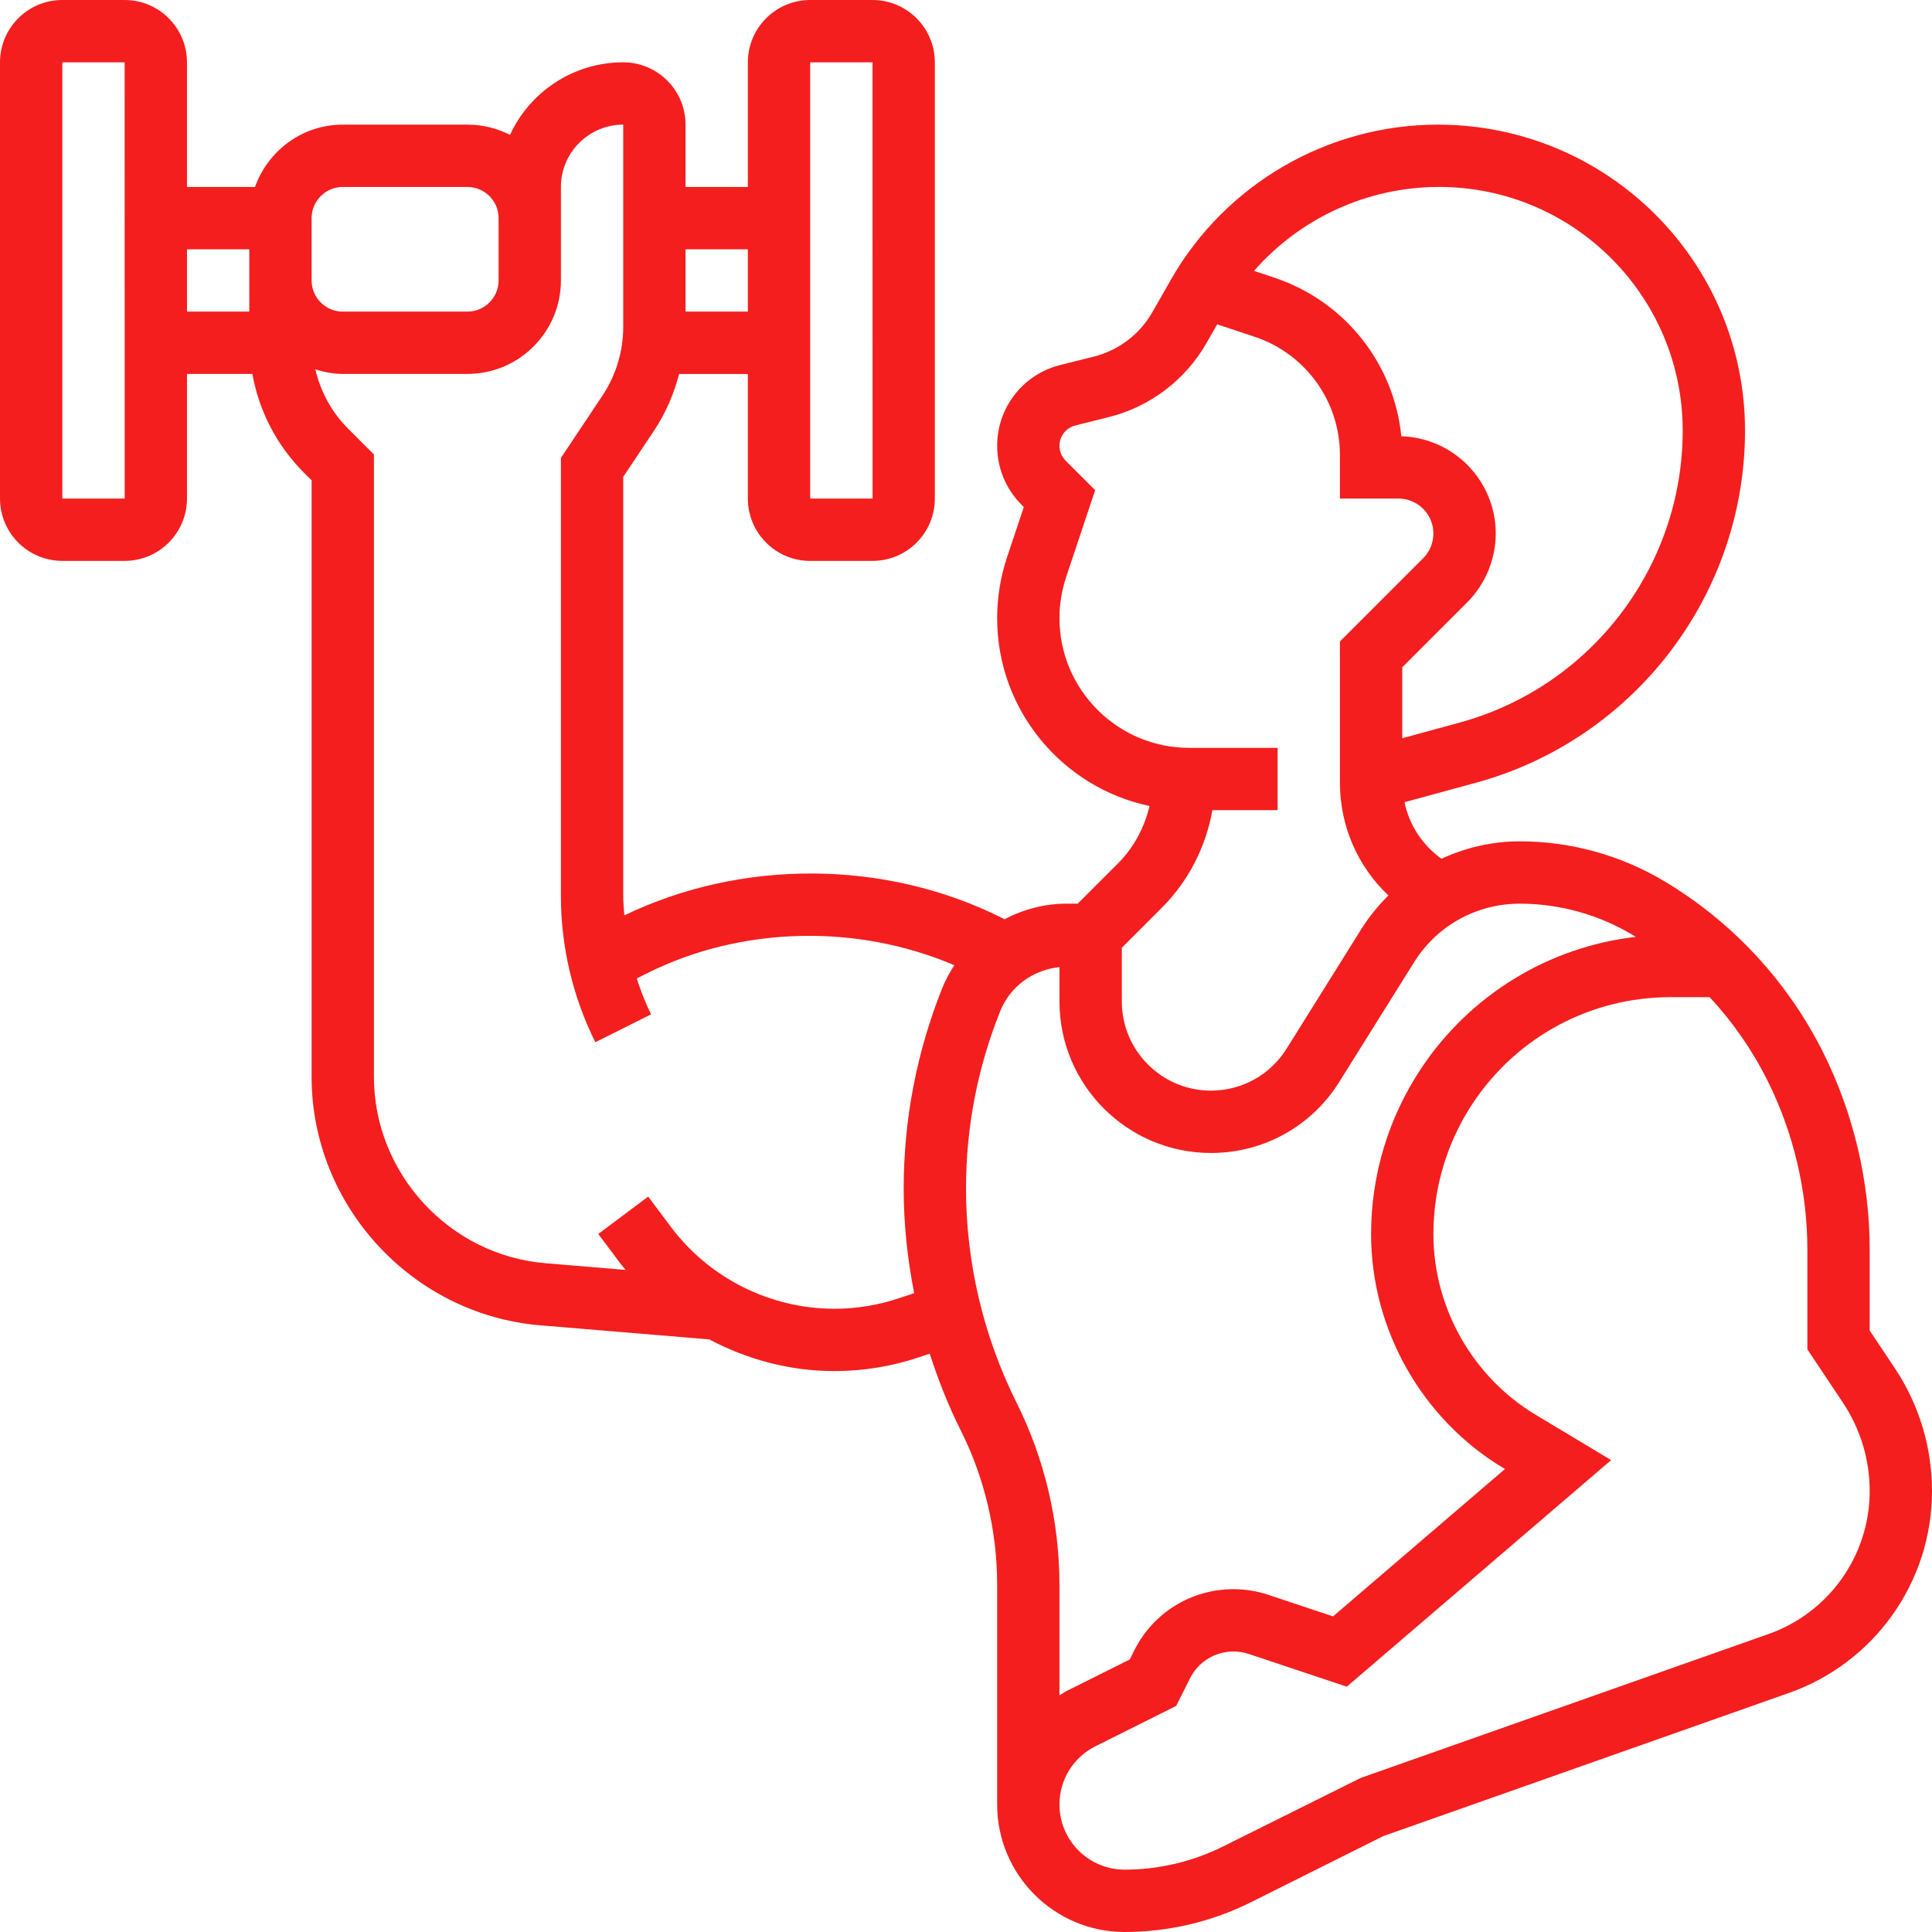
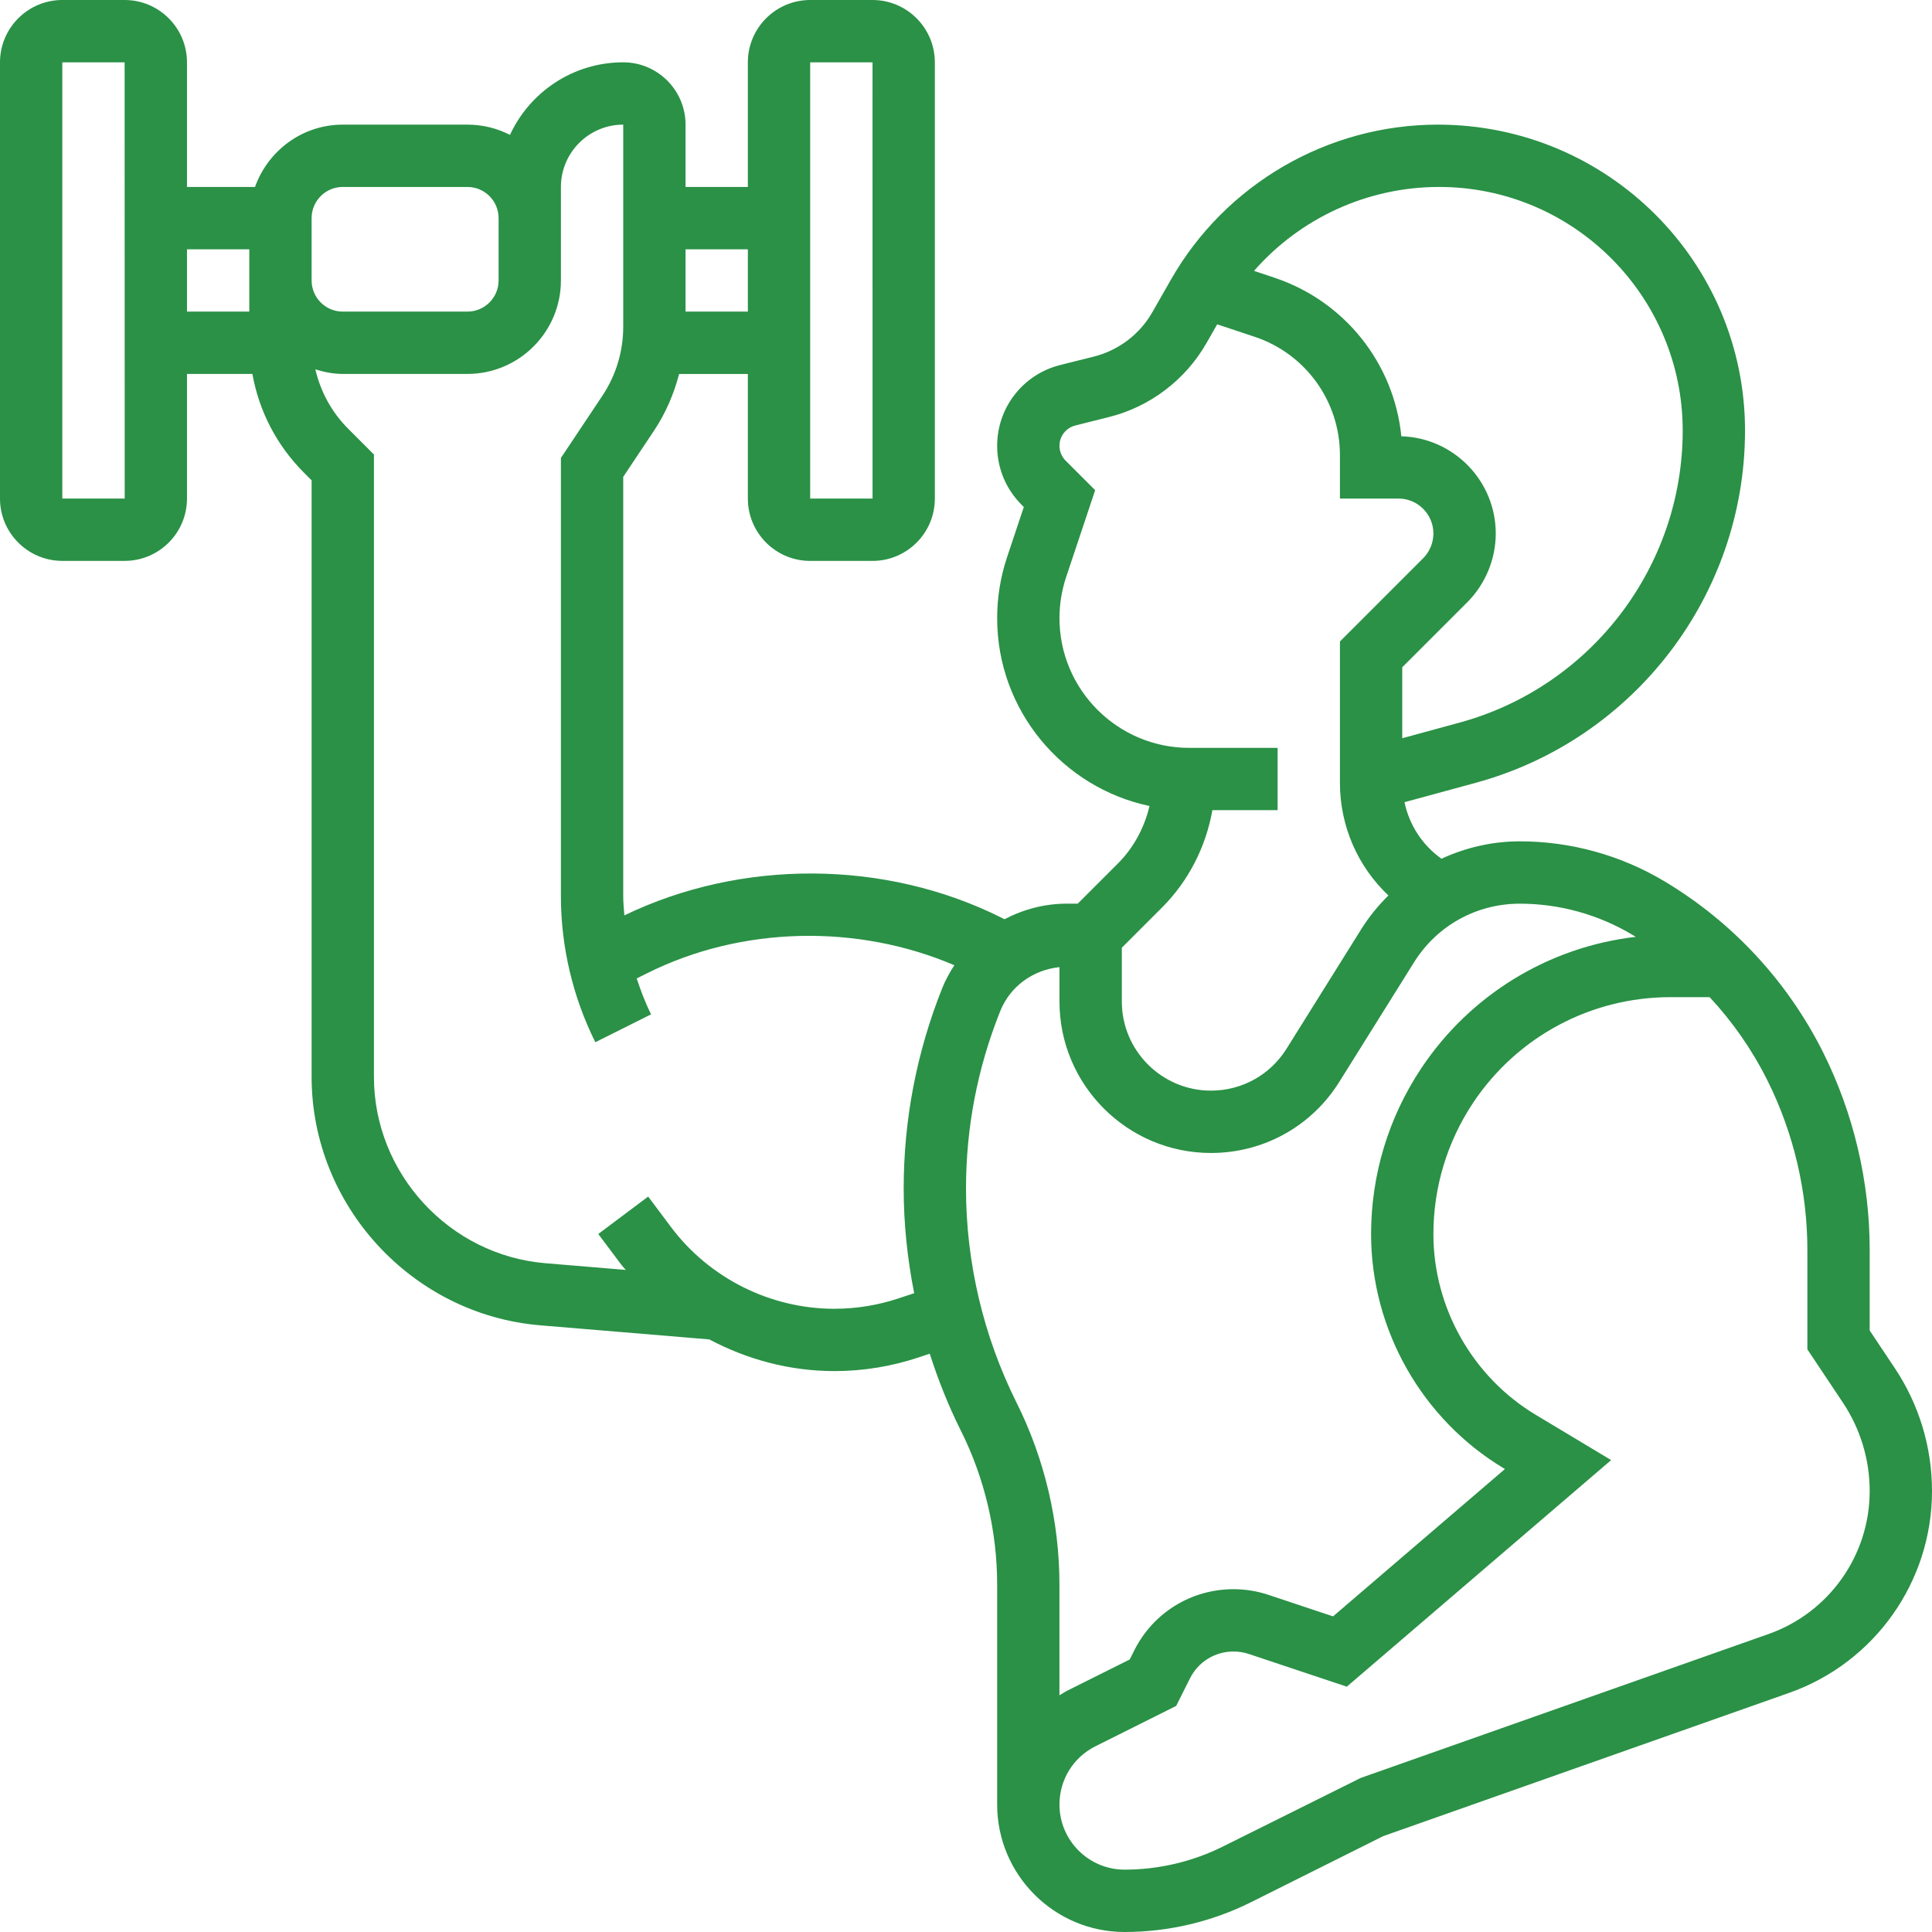
<svg xmlns="http://www.w3.org/2000/svg" width="55" height="55" viewBox="0 0 55 55" fill="none">
-   <path d="M53.939 38.945L53.226 37.876V35.577C53.226 33.637 52.767 31.695 51.901 29.96C50.889 27.94 49.331 26.257 47.394 25.095C46.146 24.346 44.718 23.951 43.265 23.951C42.477 23.951 41.724 24.13 41.036 24.446C40.491 24.059 40.12 23.487 39.983 22.837L42.02 22.282C46.528 21.051 49.677 16.93 49.677 12.257C49.677 7.455 45.771 3.548 40.931 3.548C37.801 3.548 34.891 5.236 33.338 7.954L32.803 8.89C32.446 9.518 31.838 9.977 31.138 10.152L30.183 10.391C29.126 10.655 28.387 11.601 28.387 12.691C28.387 13.325 28.634 13.921 29.082 14.369L29.146 14.434L28.666 15.87C28.481 16.43 28.387 17.011 28.387 17.598C28.387 20.225 30.25 22.424 32.724 22.945C32.58 23.557 32.276 24.13 31.828 24.578L30.681 25.725H30.374C29.737 25.725 29.133 25.887 28.596 26.169L28.503 26.122C25.194 24.467 21.106 24.451 17.774 26.059C17.761 25.878 17.742 25.697 17.742 25.516V13.575L18.622 12.255C18.953 11.759 19.184 11.214 19.333 10.646H21.29V14.194C21.29 15.173 22.086 15.968 23.064 15.968H24.839C25.817 15.968 26.613 15.173 26.613 14.194V1.774C26.613 0.796 25.817 0 24.839 0H23.064C22.086 0 21.29 0.796 21.29 1.774V5.322H19.516V3.548C19.516 2.57 18.72 1.774 17.742 1.774C16.315 1.774 15.081 2.621 14.518 3.84C14.155 3.654 13.742 3.548 13.306 3.548H9.758C8.603 3.548 7.627 4.293 7.26 5.322H5.323V1.774C5.323 0.796 4.527 0 3.548 0H1.774C0.796 0 0 0.796 0 1.774V14.193C0 15.172 0.796 15.967 1.774 15.967H3.548C4.527 15.967 5.323 15.172 5.323 14.193V10.645H7.185C7.374 11.705 7.878 12.681 8.656 13.459L8.871 13.674V30.657C8.871 34.319 11.73 37.425 15.379 37.729L20.192 38.13C21.278 38.708 22.498 39.032 23.751 39.032C24.568 39.032 25.375 38.901 26.149 38.643L26.468 38.537C26.707 39.283 26.997 40.013 27.347 40.714C28.029 42.071 28.387 43.591 28.387 45.112V51.372C28.387 53.372 30.015 55 32.015 55C33.262 55 34.51 54.706 35.621 54.148L39.379 52.27L50.94 48.19C53.369 47.331 55 45.026 55 42.45C55 41.198 54.633 39.985 53.939 38.945ZM23.064 1.774H24.839L24.84 14.193H23.064V1.774ZM21.29 7.097V8.871H19.516V7.097H21.29ZM40.969 5.322C44.792 5.322 47.903 8.433 47.903 12.257C47.903 16.132 45.292 19.55 41.554 20.57L39.919 21.016V18.996L41.77 17.145C42.285 16.63 42.581 15.917 42.581 15.188C42.581 13.689 41.382 12.463 39.893 12.42C39.686 10.35 38.286 8.575 36.281 7.906L35.699 7.711C37.008 6.219 38.913 5.322 40.969 5.322ZM31.936 26.98L33.083 25.833C33.834 25.081 34.331 24.104 34.514 23.064H36.371V21.29H33.853C31.817 21.29 30.161 19.634 30.161 17.598C30.161 17.201 30.225 16.808 30.35 16.43L31.177 13.954L30.337 13.115C30.225 13.002 30.161 12.848 30.161 12.691C30.161 12.416 30.348 12.178 30.614 12.112L31.568 11.873C32.736 11.582 33.747 10.815 34.344 9.77L34.651 9.233L35.719 9.588C37.169 10.072 38.145 11.425 38.145 12.955V14.193H39.812C40.36 14.193 40.806 14.639 40.806 15.188C40.806 15.449 40.701 15.706 40.516 15.891L38.145 18.262V22.281C38.145 23.524 38.656 24.671 39.525 25.492C39.236 25.779 38.974 26.096 38.752 26.452L36.625 29.856C36.158 30.602 35.354 31.048 34.473 31.048C33.074 31.048 31.936 29.91 31.936 28.511V26.98ZM8.871 6.21C8.871 5.72 9.268 5.322 9.758 5.322H13.306C13.796 5.322 14.194 5.72 14.194 6.21V7.984C14.194 8.473 13.796 8.871 13.306 8.871H9.758C9.268 8.871 8.871 8.473 8.871 7.984V6.21ZM1.774 14.193V1.774H3.548L3.55 14.193H1.774ZM5.323 7.097H7.097V8.871H5.323V7.097ZM25.589 36.959C24.996 37.157 24.377 37.258 23.751 37.258C21.933 37.258 20.195 36.389 19.104 34.934L18.452 34.064L17.032 35.129L17.684 35.999C17.725 36.053 17.772 36.1 17.815 36.152L15.526 35.961C12.789 35.733 10.645 33.402 10.645 30.657V12.939L9.911 12.204C9.439 11.733 9.126 11.148 8.977 10.515C9.225 10.592 9.484 10.645 9.758 10.645H13.306C14.774 10.645 15.968 9.451 15.968 7.984V5.322C15.968 4.344 16.764 3.548 17.742 3.548V9.302C17.742 10.005 17.536 10.686 17.146 11.27L15.968 13.037V25.515C15.968 26.949 16.307 28.385 16.948 29.67L18.535 28.876C18.371 28.548 18.241 28.204 18.126 27.854L18.419 27.708C21.111 26.361 24.403 26.296 27.168 27.478C27.037 27.682 26.917 27.896 26.824 28.128C26.096 29.952 25.726 31.874 25.726 33.838C25.726 34.837 25.831 35.835 26.025 36.815L25.589 36.959ZM27.5 33.838C27.5 32.1 27.827 30.401 28.473 28.788C28.759 28.074 29.411 27.611 30.161 27.532V28.512C30.161 30.889 32.096 32.823 34.473 32.823C35.97 32.823 37.337 32.065 38.128 30.797L40.255 27.394C40.908 26.35 42.032 25.726 43.265 25.726C44.397 25.726 45.508 26.035 46.48 26.617C46.51 26.635 46.539 26.652 46.568 26.67C44.097 26.956 41.863 28.309 40.463 30.408C39.527 31.812 39.032 33.446 39.032 35.133C39.032 37.848 40.478 40.4 42.806 41.798L42.843 41.82L37.949 46.015L36.116 45.404C35.794 45.296 35.457 45.241 35.115 45.241C33.91 45.241 32.826 45.911 32.288 46.988L32.161 47.242L30.392 48.125C30.311 48.166 30.238 48.216 30.16 48.262V45.112C30.16 43.318 29.736 41.522 28.934 39.92C27.997 38.042 27.5 35.938 27.5 33.838ZM50.35 46.516L38.737 50.614L34.827 52.56C33.96 52.995 32.989 53.225 32.015 53.225C30.993 53.225 30.161 52.394 30.161 51.371C30.161 50.664 30.553 50.028 31.186 49.712L33.483 48.564L33.875 47.782C34.111 47.309 34.586 47.015 35.115 47.015C35.265 47.015 35.412 47.038 35.553 47.086L38.341 48.016L45.866 41.566L43.719 40.277C41.922 39.198 40.806 37.228 40.806 35.133C40.806 33.797 41.198 32.503 41.939 31.39C43.194 29.51 45.292 28.387 47.553 28.387H48.67C49.324 29.089 49.878 29.884 50.313 30.754C51.059 32.245 51.452 33.912 51.452 35.578V38.413L52.463 39.929C52.962 40.678 53.226 41.55 53.226 42.451C53.226 44.275 52.07 45.908 50.35 46.516Z" fill="#F41E1E" />
+   <path d="M53.939 38.945L53.226 37.876V35.577C53.226 33.637 52.767 31.695 51.901 29.96C50.889 27.94 49.331 26.257 47.394 25.095C46.146 24.346 44.718 23.951 43.265 23.951C42.477 23.951 41.724 24.13 41.036 24.446C40.491 24.059 40.12 23.487 39.983 22.837L42.02 22.282C46.528 21.051 49.677 16.93 49.677 12.257C49.677 7.455 45.771 3.548 40.931 3.548C37.801 3.548 34.891 5.236 33.338 7.954L32.803 8.89C32.446 9.518 31.838 9.977 31.138 10.152L30.183 10.391C29.126 10.655 28.387 11.601 28.387 12.691C28.387 13.325 28.634 13.921 29.082 14.369L29.146 14.434L28.666 15.87C28.481 16.43 28.387 17.011 28.387 17.598C28.387 20.225 30.25 22.424 32.724 22.945C32.58 23.557 32.276 24.13 31.828 24.578L30.681 25.725H30.374C29.737 25.725 29.133 25.887 28.596 26.169L28.503 26.122C25.194 24.467 21.106 24.451 17.774 26.059C17.761 25.878 17.742 25.697 17.742 25.516V13.575L18.622 12.255C18.953 11.759 19.184 11.214 19.333 10.646H21.29V14.194C21.29 15.173 22.086 15.968 23.064 15.968H24.839C25.817 15.968 26.613 15.173 26.613 14.194V1.774C26.613 0.796 25.817 0 24.839 0H23.064C22.086 0 21.29 0.796 21.29 1.774V5.322H19.516V3.548C19.516 2.57 18.72 1.774 17.742 1.774C16.315 1.774 15.081 2.621 14.518 3.84C14.155 3.654 13.742 3.548 13.306 3.548H9.758C8.603 3.548 7.627 4.293 7.26 5.322H5.323V1.774C5.323 0.796 4.527 0 3.548 0H1.774C0.796 0 0 0.796 0 1.774V14.193C0 15.172 0.796 15.967 1.774 15.967H3.548C4.527 15.967 5.323 15.172 5.323 14.193V10.645H7.185C7.374 11.705 7.878 12.681 8.656 13.459L8.871 13.674V30.657C8.871 34.319 11.73 37.425 15.379 37.729L20.192 38.13C21.278 38.708 22.498 39.032 23.751 39.032C24.568 39.032 25.375 38.901 26.149 38.643L26.468 38.537C26.707 39.283 26.997 40.013 27.347 40.714C28.029 42.071 28.387 43.591 28.387 45.112V51.372C28.387 53.372 30.015 55 32.015 55C33.262 55 34.51 54.706 35.621 54.148L39.379 52.27L50.94 48.19C53.369 47.331 55 45.026 55 42.45C55 41.198 54.633 39.985 53.939 38.945ZM23.064 1.774H24.839L24.84 14.193H23.064V1.774ZM21.29 7.097V8.871H19.516V7.097H21.29ZM40.969 5.322C44.792 5.322 47.903 8.433 47.903 12.257C47.903 16.132 45.292 19.55 41.554 20.57L39.919 21.016V18.996L41.77 17.145C42.285 16.63 42.581 15.917 42.581 15.188C42.581 13.689 41.382 12.463 39.893 12.42C39.686 10.35 38.286 8.575 36.281 7.906L35.699 7.711C37.008 6.219 38.913 5.322 40.969 5.322ZM31.936 26.98L33.083 25.833C33.834 25.081 34.331 24.104 34.514 23.064H36.371V21.29H33.853C31.817 21.29 30.161 19.634 30.161 17.598C30.161 17.201 30.225 16.808 30.35 16.43L31.177 13.954L30.337 13.115C30.225 13.002 30.161 12.848 30.161 12.691C30.161 12.416 30.348 12.178 30.614 12.112L31.568 11.873C32.736 11.582 33.747 10.815 34.344 9.77L34.651 9.233L35.719 9.588C37.169 10.072 38.145 11.425 38.145 12.955V14.193H39.812C40.36 14.193 40.806 14.639 40.806 15.188C40.806 15.449 40.701 15.706 40.516 15.891L38.145 18.262V22.281C38.145 23.524 38.656 24.671 39.525 25.492C39.236 25.779 38.974 26.096 38.752 26.452L36.625 29.856C36.158 30.602 35.354 31.048 34.473 31.048C33.074 31.048 31.936 29.91 31.936 28.511V26.98ZM8.871 6.21C8.871 5.72 9.268 5.322 9.758 5.322H13.306C13.796 5.322 14.194 5.72 14.194 6.21V7.984C14.194 8.473 13.796 8.871 13.306 8.871H9.758C9.268 8.871 8.871 8.473 8.871 7.984V6.21ZM1.774 14.193V1.774H3.548L3.55 14.193H1.774ZM5.323 7.097H7.097V8.871H5.323V7.097ZM25.589 36.959C24.996 37.157 24.377 37.258 23.751 37.258C21.933 37.258 20.195 36.389 19.104 34.934L18.452 34.064L17.032 35.129L17.684 35.999C17.725 36.053 17.772 36.1 17.815 36.152L15.526 35.961C12.789 35.733 10.645 33.402 10.645 30.657V12.939L9.911 12.204C9.439 11.733 9.126 11.148 8.977 10.515C9.225 10.592 9.484 10.645 9.758 10.645H13.306C14.774 10.645 15.968 9.451 15.968 7.984V5.322C15.968 4.344 16.764 3.548 17.742 3.548V9.302C17.742 10.005 17.536 10.686 17.146 11.27L15.968 13.037V25.515C15.968 26.949 16.307 28.385 16.948 29.67L18.535 28.876C18.371 28.548 18.241 28.204 18.126 27.854L18.419 27.708C21.111 26.361 24.403 26.296 27.168 27.478C27.037 27.682 26.917 27.896 26.824 28.128C26.096 29.952 25.726 31.874 25.726 33.838C25.726 34.837 25.831 35.835 26.025 36.815L25.589 36.959ZM27.5 33.838C27.5 32.1 27.827 30.401 28.473 28.788C28.759 28.074 29.411 27.611 30.161 27.532V28.512C30.161 30.889 32.096 32.823 34.473 32.823C35.97 32.823 37.337 32.065 38.128 30.797L40.255 27.394C40.908 26.35 42.032 25.726 43.265 25.726C44.397 25.726 45.508 26.035 46.48 26.617C46.51 26.635 46.539 26.652 46.568 26.67C44.097 26.956 41.863 28.309 40.463 30.408C39.527 31.812 39.032 33.446 39.032 35.133C39.032 37.848 40.478 40.4 42.806 41.798L42.843 41.82L37.949 46.015L36.116 45.404C35.794 45.296 35.457 45.241 35.115 45.241C33.91 45.241 32.826 45.911 32.288 46.988L32.161 47.242L30.392 48.125C30.311 48.166 30.238 48.216 30.16 48.262V45.112C30.16 43.318 29.736 41.522 28.934 39.92C27.997 38.042 27.5 35.938 27.5 33.838ZM50.35 46.516L38.737 50.614L34.827 52.56C33.96 52.995 32.989 53.225 32.015 53.225C30.993 53.225 30.161 52.394 30.161 51.371C30.161 50.664 30.553 50.028 31.186 49.712L33.483 48.564L33.875 47.782C34.111 47.309 34.586 47.015 35.115 47.015C35.265 47.015 35.412 47.038 35.553 47.086L38.341 48.016L45.866 41.566L43.719 40.277C41.922 39.198 40.806 37.228 40.806 35.133C40.806 33.797 41.198 32.503 41.939 31.39C43.194 29.51 45.292 28.387 47.553 28.387H48.67C49.324 29.089 49.878 29.884 50.313 30.754C51.059 32.245 51.452 33.912 51.452 35.578V38.413L52.463 39.929C52.962 40.678 53.226 41.55 53.226 42.451C53.226 44.275 52.07 45.908 50.35 46.516Z" fill="#2a9146" />
</svg>
